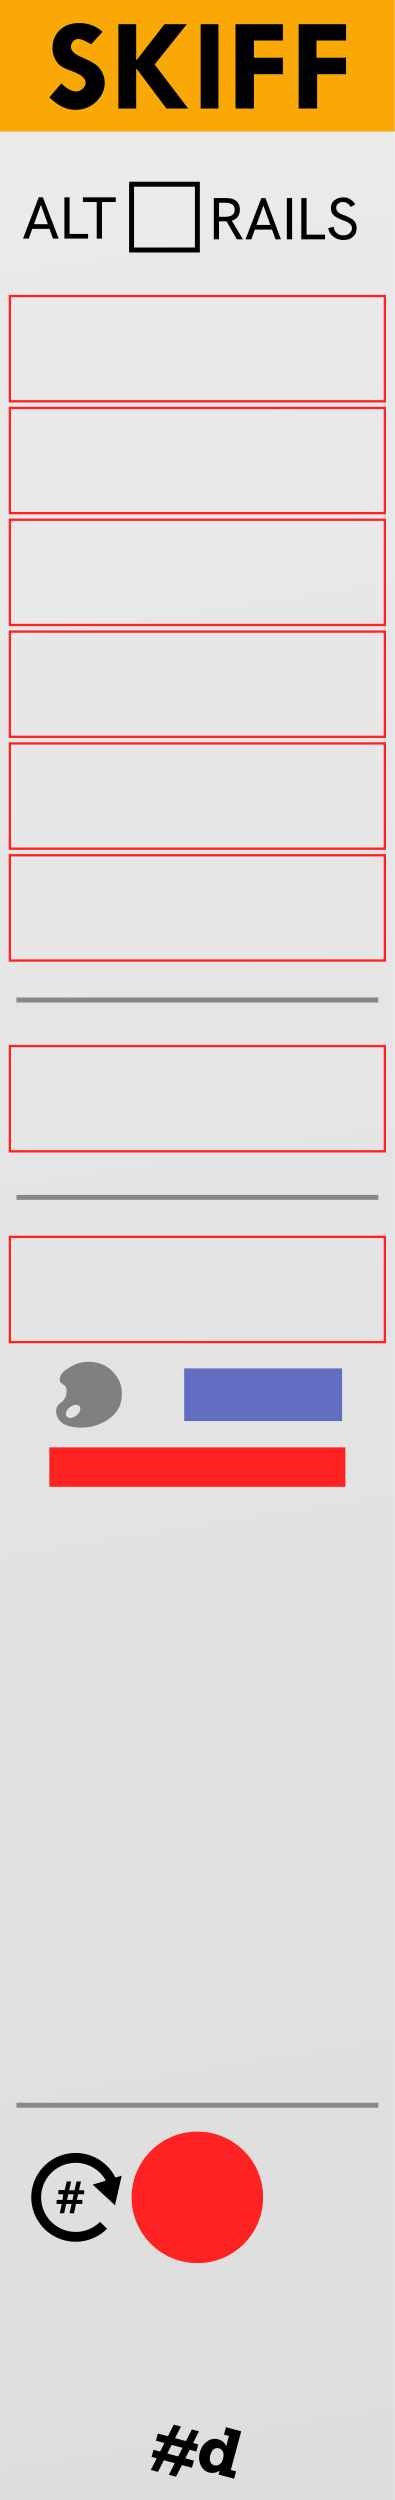
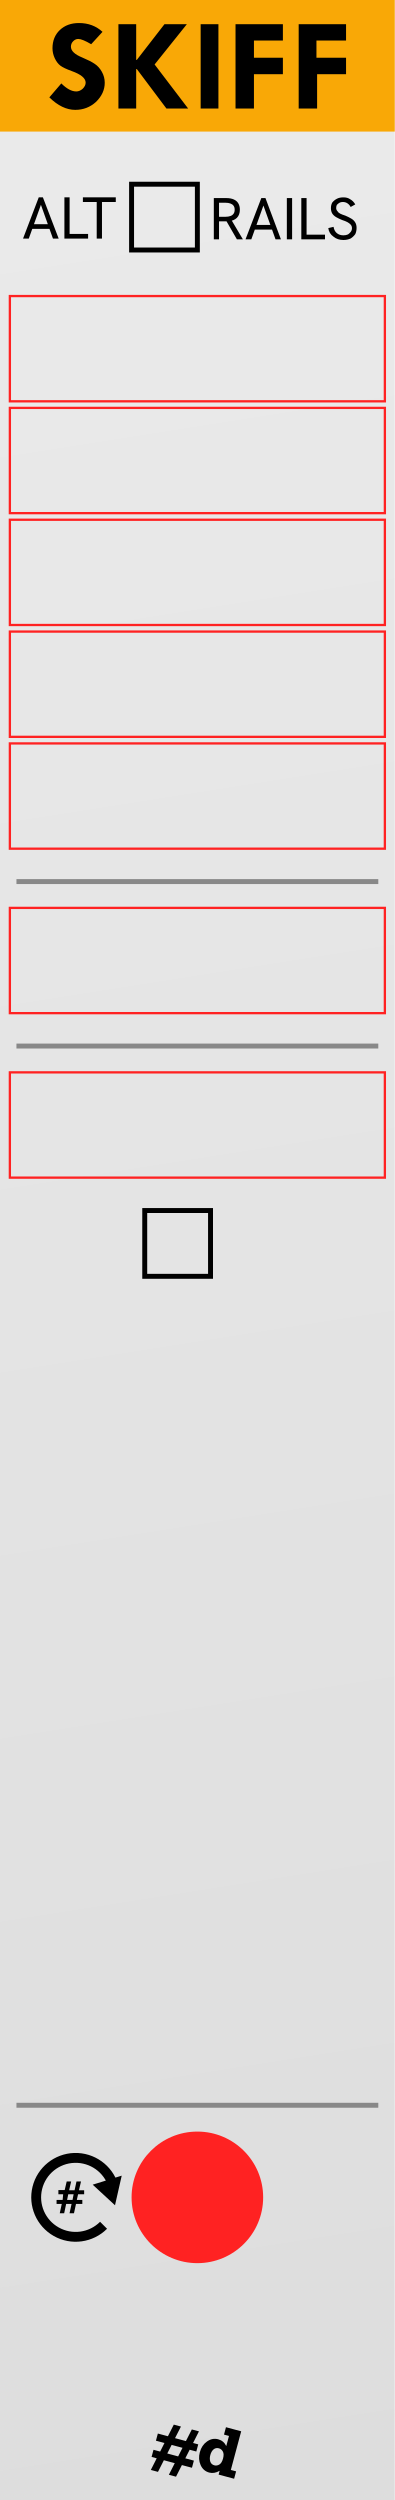
<svg xmlns="http://www.w3.org/2000/svg" width="60" height="380" viewBox="0 0 60 380" version="1.1">
  <linearGradient id="pg" y2="380" gradientUnits="userSpaceOnUse">
    <stop offset="0" stop-color="#ebebeb" />
    <stop offset="1" stop-color="#ddd" />
  </linearGradient>
  <rect id="panel" width="60" height="380" fill="url(#pg)" />
  <rect id="mast" width="60" height="20" fill="#f9a806" />
  <path id="title" transform="translate(7.5,3.5)" fill="#000" d="M 8.08,1.34 6.36,3.22 Q 5,2.42 4.4,2.42 3.95,2.42 3.61,2.78 3.28,3.12 3.28,3.6 q 0,0.94 1.72,1.64 1.26,0.53 1.9,0.97 0.65,0.43 1.08,1.2 0.44,0.78 0.44,1.67 0,1.62 -1.34,2.92 -1.33,1.2 -3.14,1.2 -2,0 -3.94,-1.9 L 1.82,9.18 Q 3.04,10.4 4.1,10.4 4.6,10.4 5.06,10 5.52,9.55 5.52,9.06 5.52,8.06 3.4,7.3 2.19,6.86 1.68,6.48 1.17,6.09 0.82,5.35 0.478,4.61 0.478,3.84 0.478,2.13 1.59,1.07 2.71,0.002 4.5,0.002 q 2.13,0 3.58,1.338 z M 10.5,0.178 h 2.7 V 5.6 h 0.1 l 4.2,-5.422 h 3.4 L 16,6.3 21.1,13 H 17.8 L 13.3,7 h -0.1 v 6 h -2.7 z m 12.5,0 h 2.7 V 13 H 23 Z m 5.3,0 h 7.2 V 2.66 h -4.4 v 2.62 h 4.4 v 2.5 H 31.1 V 13 h -2.8 z m 9.6,0 h 7.2 V 2.66 h -4.5 v 2.62 h 4.5 v 2.5 H 40.7 V 13 h -2.8 z" />
  <path id="alt--label" transform="translate(3.5,30)" d="M 0,6.27 2.39,-0.003 H 3.02 L 5.42,6.27 H 4.55 L 2.72,1.13 0.873,6.27 Z M 1.33,4.79 1.58,4.08 H 3.84 L 4.1,4.79 Z M 6.29,6.27 V -0.003 H 7.08 V 5.56 h 2.81 v 0.71 z m 4.91,0 V 0.708 H 9.1 v -0.711 h 5 V 0.708 H 12 V 6.27 Z" />
  <path id="rails--label" transform="translate(32.5,30)" d="M -2.53e-8,6.38 V 0.107 H 1.87 q 0.72,0 1.18,0.216 0.46,0.207 0.68,0.603 0.23,0.394 0.23,0.944 0,0.78 -0.45,1.24 -0.45,0.45 -1.31,0.53 -0.13,0 -0.32,0 -0.19,0 -0.37,0 H 0.792 V 6.38 Z M 3.51,6.38 1.88,3.55 2.69,3.46 4.42,6.38 Z M 0.792,2.95 H 1.79 Q 2.2,2.95 2.51,2.84 2.82,2.74 2.99,2.5 3.17,2.27 3.17,1.88 3.17,1.48 2.99,1.26 2.82,1.03 2.5,0.926 2.2,0.818 1.79,0.818 H 0.792 Z M 4.82,6.38 7.22,0.107 H 7.85 L 10.2,6.38 H 9.38 L 7.54,1.24 5.7,6.38 Z M 6.16,4.9 6.4,4.19 H 8.67 L 8.93,4.9 Z M 11.1,6.38 V 0.107 h 0.8 V 6.38 Z m 2.2,0 V 0.107 h 0.8 V 5.67 h 2.8 v 0.71 z m 6.4,0.1 q -0.9,0 -1.5,-0.5 -0.7,-0.49 -0.8,-1.31 l 0.8,-0.19 q 0.1,0.63 0.5,0.96 0.4,0.33 1,0.33 0.4,0 0.7,-0.14 Q 20.6,5.5 20.8,5.26 21,5 21,4.69 21,4.36 20.8,4.14 20.6,3.92 20.3,3.76 20,3.6 19.5,3.44 19,3.24 18.6,3.01 18.2,2.77 18,2.45 17.8,2.11 17.8,1.64 q 0,-0.48 0.2,-0.849 0.3,-0.369 0.7,-0.576 0.4,-0.216 1,-0.216 0.6,0 1,0.27 0.5,0.27 0.8,0.801 L 20.8,1.46 Q 20.6,1.09 20.3,0.899 20,0.701 19.6,0.701 q -0.3,0 -0.5,0.117 -0.2,0.117 -0.4,0.322 -0.1,0.21 -0.1,0.48 0,0.29 0.2,0.49 0.1,0.2 0.4,0.36 0.3,0.15 0.8,0.31 0.5,0.21 0.9,0.45 0.4,0.24 0.6,0.59 0.2,0.33 0.2,0.82 0,0.53 -0.2,0.95 Q 21.2,6 20.8,6.25 20.3,6.48 19.7,6.48 Z" />
  <path id="k:rail-menu" transform="translate(18,28)" fill="none" stroke="#000" stroke-width=".75" d="M 2,0 h 10 v 10 h -10 z" />
  <rect id="k:unrail-btn" x="1.5" y="45" width="57" height="16" fill="none" stroke="#f22" stroke-width=".35" />
-   <rect id="k:bg-btn" x="1.5" y="62" width="57" height="16" fill="none" stroke="#f22" stroke-width=".35" />
-   <rect id="k:no-panel" x="1.5" y="79" width="57" height="16" fill="none" stroke="#f22" stroke-width=".35" />
-   <rect id="k:calm-btn" x="1.5" y="96" width="57" height="16" fill="none" stroke="#f22" stroke-width=".35" />
-   <rect id="k:screw-btn" x="1.5" y="113" width="57" height="16" fill="none" stroke="#f22" stroke-width=".35" />
-   <rect id="k:nojack-btn" x="1.5" y="130" width="57" height="16" fill="none" stroke="#f22" stroke-width=".35" />
-   <path id="sep" stroke="#888" stroke-width=".75" d="M 2.5,152 h 55" />
-   <rect id="k:pack-btn" x="1.5" y="159" width="57" height="16" fill="none" stroke="#f22" stroke-width=".35" />
-   <path id="sep" stroke="#888" stroke-width=".75" d="M 2.5,182 h 55" />
-   <g transform="translate(0,8)">
-     <rect id="k:repanel" x="1.5" y="180" width="57" height="16" fill="none" stroke="#f22" stroke-width=".35" />
-     <path id="k:pallette-1" transform="translate(7.5,198)" fill="#808080" stroke="#80808000" stroke-width=".25" d="m 4.5,11 c -0.74,-0.03 -1.3,-0.14 -1.86,-0.34 -0.76,-0.3 -1.28,-0.81 -1.5,-1.5 -0.25,-0.74 -0.12,-1.5 0.63,-1.97 0.92,-0.57 1.13,-2.27 0.47,-2.65 -0.34,-0.19 -0.57,-0.37 -0.64,-0.66 -0.03,-0.1 -0.03,-0.31 0,-0.43 0.03,-0.13 0.1,-0.33 0.15,-0.44 0.08,-0.14 0.17,-0.27 0.36,-0.46 0.2,-0.2 0.35,-0.32 0.63,-0.51 0.62,-0.41 1.35,-0.75 1.96,-0.9 0.59,-0.15 1.37,-0.19 2.04,-0.1 0.92,0.12 1.67,0.43 2.39,0.99 0.62,0.48 1.11,1.07 1.43,1.73 0.33,0.66 0.47,1.31 0.47,2.08 0,0.66 -0.11,1.26 -0.31,1.79 -0.16,0.42 -0.41,0.82 -0.72,1.2 -0.11,0.13 -0.4,0.43 -0.55,0.55 -0.69,0.59 -1.62,1.07 -2.63,1.36 -0.23,0.07 -0.37,0.1 -0.59,0.13 -0.55,0.09 -1.21,0.14 -1.73,0.12 z m -1.14,-1.49 c 0.47,-0.08 0.95,-0.42 1.2,-0.85 0.1,-0.18 0.15,-0.32 0.15,-0.49 0.01,-0.21 -0.04,-0.34 -0.16,-0.47 -0.12,-0.12 -0.28,-0.17 -0.49,-0.17 -0.22,0 -0.39,0.04 -0.63,0.16 -0.54,0.27 -0.92,0.78 -0.92,1.23 0,0.19 0.05,0.31 0.16,0.42 0.16,0.16 0.4,0.22 0.7,0.17 z" />
-     <rect id="k:swatch-1" x="28" y="200" width="24" height="8" fill="#616dc0" />
-     <rect id="k:op-1" x="7.5" y="212" width="45" height="6" fill="#f22" />
-   </g>
-   <path id="sep" stroke="#888" stroke-width=".75" d="M 2.5,320 h 55" />
+   <rect id="k:no-panel" x="1.5" y="62" width="57" height="16" fill="none" stroke="#f22" stroke-width=".35" />
+   <rect id="k:calm-btn" x="1.5" y="79" width="57" height="16" fill="none" stroke="#f22" stroke-width=".35" />
+   <rect id="k:screw-btn" x="1.5" y="96" width="57" height="16" fill="none" stroke="#f22" stroke-width=".35" />
+   <rect id="k:nojack-btn" x="1.5" y="113" width="57" height="16" fill="none" stroke="#f22" stroke-width=".35" />
+   <path id="1--sep" stroke="#888" stroke-width=".75" d="M 2.5,134 h 55" />
+   <rect id="k:pack-btn" x="1.5" y="138" width="57" height="16" fill="none" stroke="#f22" stroke-width=".35" />
+   <path id="2--sep" stroke="#888" stroke-width=".75" d="M 2.5,159 h 55" />
+   <rect id="k:fancy-btn" x="1.5" y="163" width="57" height="16" fill="none" stroke="#f22" stroke-width=".35" />
+   <path id="k:fancy-menu" transform="translate(20,184)" fill="none" stroke="#000" stroke-width=".75" d="M 2,0 h 10 v 10 h -10 z" />
+   <path id="3--sep" stroke="#888" stroke-width=".75" d="M 2.5,320 h 55" />
  <circle id="k:restore" cx="30" cy="334" r="10" fill="#f22" />
  <g id="restore--symbol" fill="#000" transform="translate(3.5,326)">
    <path d="M 7.8,1.25 c -3.026,0.089 -5.628,2.19 -6.354,5.129 -0.726,2.939 0.598,6.01 3.234,7.498 2.636,1.488 5.951,1.035 8.092,-1.105 L 11.713,11.713 C 10.044,13.382 7.476,13.732 5.42,12.572 3.364,11.412 2.336,9.032 2.902,6.74 3.468,4.449 5.486,2.821 7.846,2.752 10.205,2.683 12.314,4.189 13.014,6.443 L 14.447,5.998 C 13.55,3.107 10.826,1.163 7.801,1.252 Z     M 5.583,10.414 5.888,9.001 H 5.098 V 8.391 H 6.02 L 6.1,7.531 H 5.375 V 6.894 H 6.332 L 6.637,5.584 H 7.316 L 7.011,6.921 H 7.836 L 8.127,5.584 H 8.813 L 8.501,6.921 H 9.291 V 7.531 H 8.369 L 8.175,8.391 H 9.014 V 9.001 H 8.05 L 7.745,10.414 H 7.073 L 7.378,9 H 6.553 L 6.255,10.414 Z M 6.699,8.391 H 7.524 L 7.69,7.531 H 6.872 Z     M 15,4.7 l-4.41,1.37 3.39,3.129 z" />
  </g>
-   <path id="logo" aria-label="#d (pachde logo)" fill="#000000" transform="translate(22.5,365)" d="M 3.023,5.309 3.916,3.543 5.003,3.834 4.104,5.599 5.759,6.042 6.658,4.277 7.74,4.567 6.846,6.334 7.631,6.544 7.34,7.631 6.328,7.36 5.666,8.665 6.969,9.014 6.678,10.1 5.148,9.691 4.255,11.457 3.168,11.166 4.062,9.4 2.407,8.956 1.513,10.723 0.426,10.431 1.32,8.665 0.540,8.456 0.831,7.369 1.843,7.64 2.5,6.334 1.202,5.986 1.493,4.899 Z M 5.242,7.068 3.587,6.625 2.924,7.93 4.58,8.374 Z M 13.387,10.647 l -0.301,1.122 -2.354,-0.631 0.155,-0.579 Q 10.064,11.035 9.304,10.831 8.394,10.587 7.993,9.687 7.593,8.787 7.874,7.736 8.160,6.669 8.969,6.104 9.78,5.534 10.665,5.771 11.516,6 11.892,6.807 L 12.306,5.262 11.547,5.058 11.847,3.937 14.161,4.557 12.587,10.433 Z M 11.402,8.697 Q 11.589,7.998 11.367,7.62 11.15,7.244 10.767,7.141 10.31,7.019 9.962,7.308 9.621,7.595 9.466,8.173 9.32,8.721 9.465,9.165 q 0.147,0.438 0.615,0.564 0.387,0.104 0.76,-0.12 0.379,-0.227 0.562,-0.912 z" />
+   <path id="logo" aria-label="#d (pachde logo)" fill="#000" transform="translate(22.5,365)" d="M 3.023,5.309 3.916,3.543 5.003,3.834 4.104,5.599 5.759,6.042 6.658,4.277 7.74,4.567 6.846,6.334 7.631,6.544 7.34,7.631 6.328,7.36 5.666,8.665 6.969,9.014 6.678,10.1 5.148,9.691 4.255,11.457 3.168,11.166 4.062,9.4 2.407,8.956 1.513,10.723 0.426,10.431 1.32,8.665 0.540,8.456 0.831,7.369 1.843,7.64 2.5,6.334 1.202,5.986 1.493,4.899 Z M 5.242,7.068 3.587,6.625 2.924,7.93 4.58,8.374 Z M 13.387,10.647 l -0.301,1.122 -2.354,-0.631 0.155,-0.579 Q 10.064,11.035 9.304,10.831 8.394,10.587 7.993,9.687 7.593,8.787 7.874,7.736 8.160,6.669 8.969,6.104 9.78,5.534 10.665,5.771 11.516,6 11.892,6.807 L 12.306,5.262 11.547,5.058 11.847,3.937 14.161,4.557 12.587,10.433 Z M 11.402,8.697 Q 11.589,7.998 11.367,7.62 11.15,7.244 10.767,7.141 10.31,7.019 9.962,7.308 9.621,7.595 9.466,8.173 9.32,8.721 9.465,9.165 q 0.147,0.438 0.615,0.564 0.387,0.104 0.76,-0.12 0.379,-0.227 0.562,-0.912 z" />
</svg>
